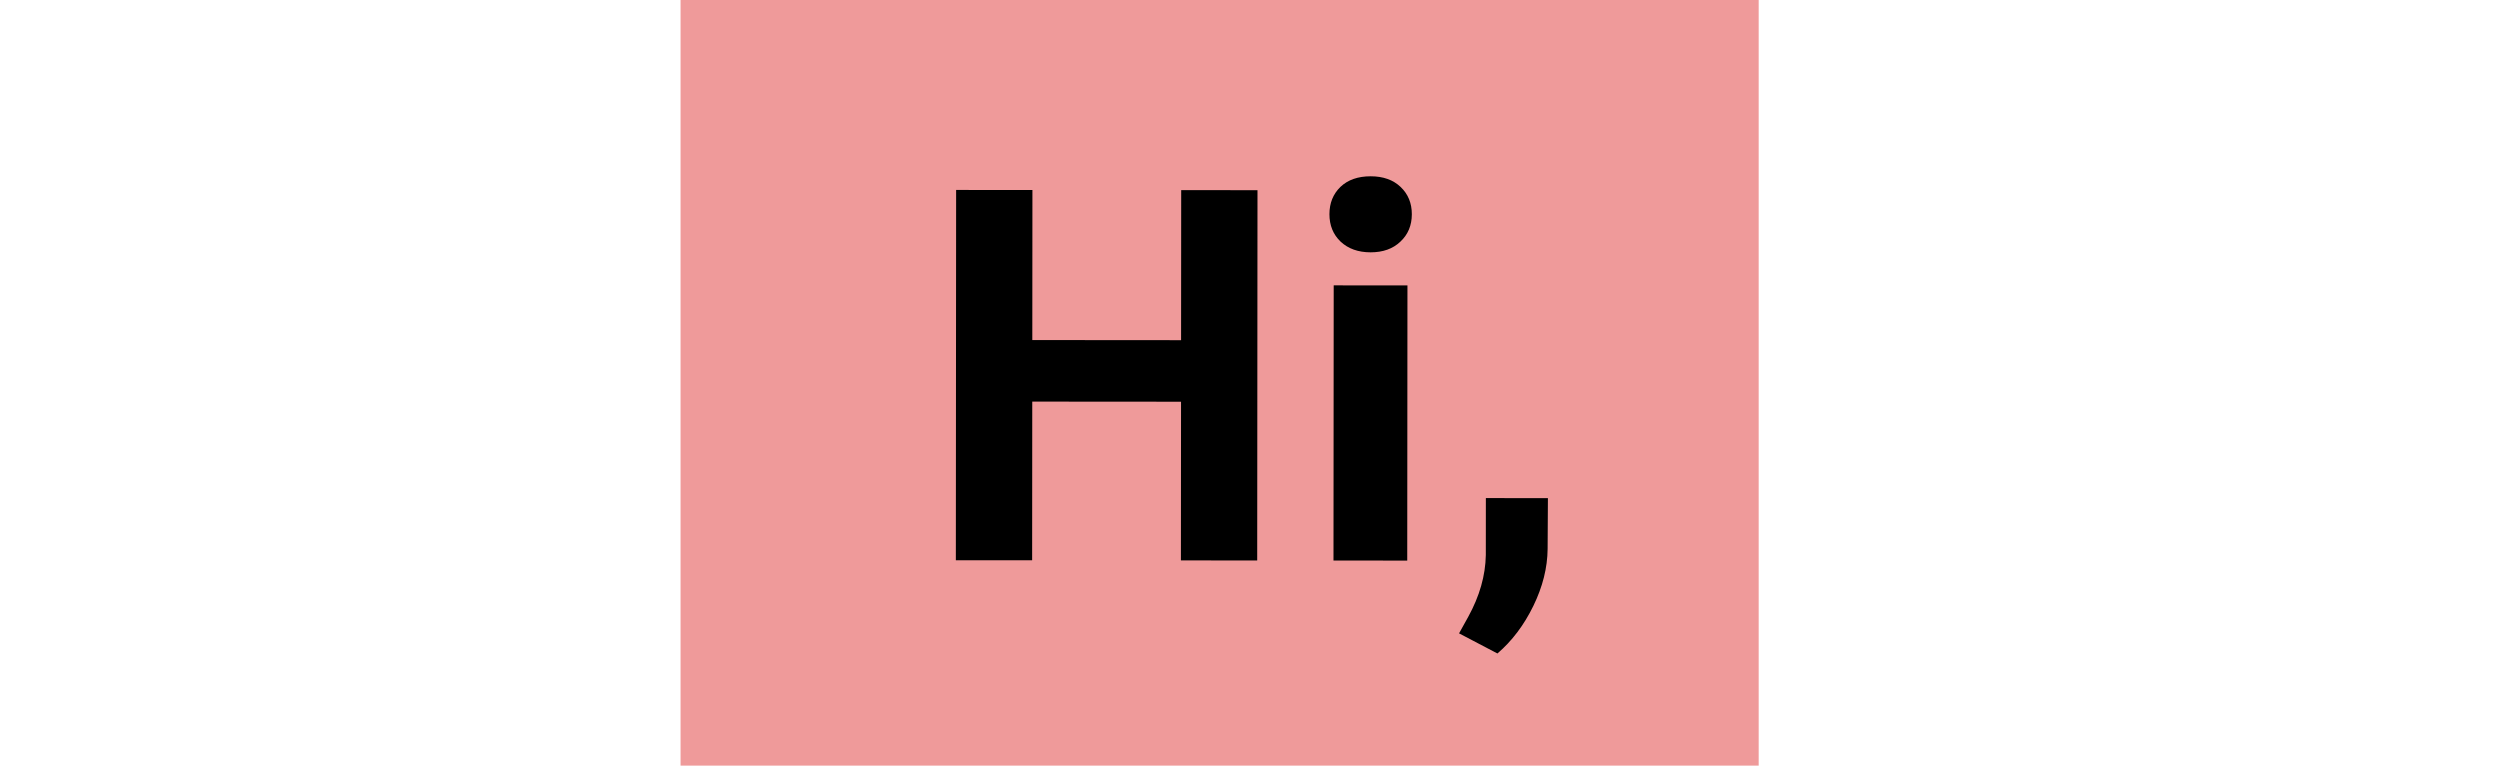
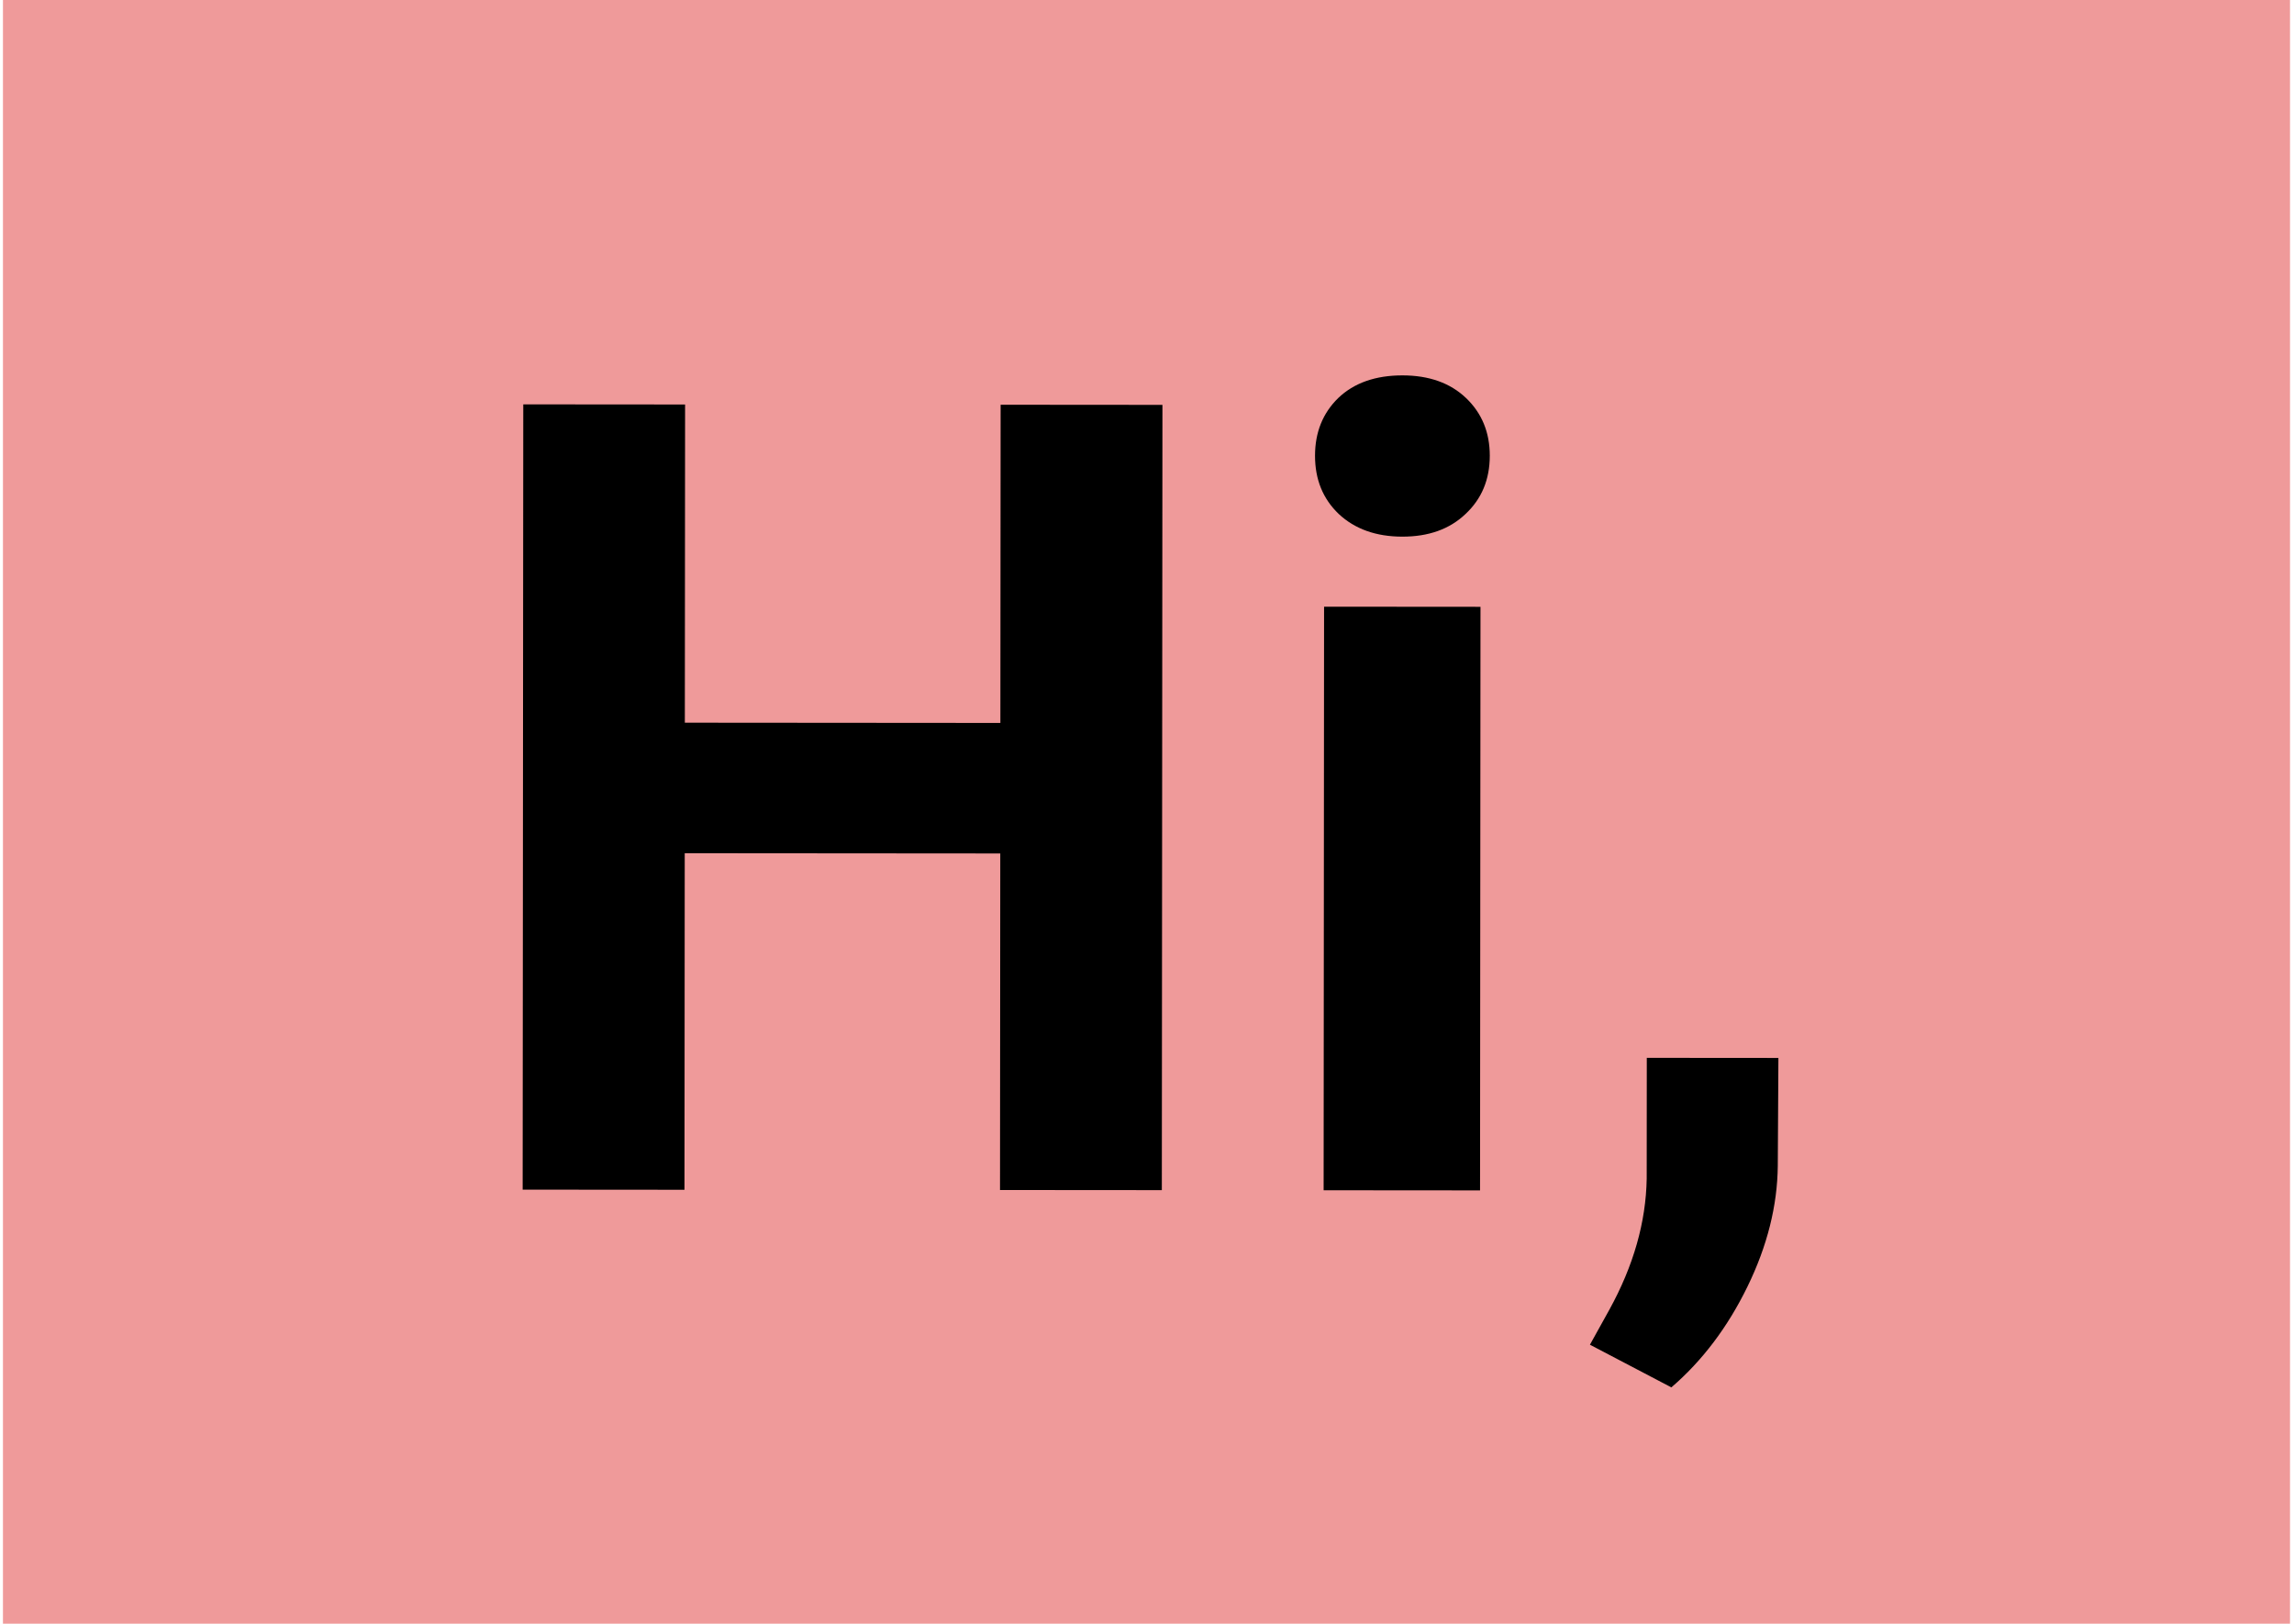
- <svg xmlns="http://www.w3.org/2000/svg" width="1440" height="441" viewBox="0 0 1440 441" fill="none">
-   <rect x="392" width="621" height="441" fill="#EF9A9A" />
-   <path d="M724.15 322.83L680.205 322.796L680.276 231.39L594.582 231.324L594.512 322.73L550.566 322.696L550.731 109.415L594.677 109.449L594.61 195.874L680.303 195.941L680.37 109.515L724.315 109.549L724.15 322.83ZM810.57 322.897L768.09 322.864L768.212 164.368L810.693 164.401L810.57 322.897ZM765.754 123.35C765.759 117.003 767.863 111.78 772.065 107.681C776.365 103.583 782.177 101.537 789.501 101.543C796.728 101.548 802.488 103.603 806.782 107.708C811.075 111.813 813.22 117.04 813.215 123.387C813.21 129.832 811.009 135.104 806.611 139.202C802.311 143.301 796.596 145.347 789.467 145.341C782.339 145.336 776.578 143.281 772.187 139.176C767.893 135.071 765.749 129.796 765.754 123.35ZM862.525 376.404L840.415 364.815L845.696 355.297C852.248 343.388 855.626 331.526 855.831 319.709L855.856 286.897L891.598 286.924L891.429 316.221C891.323 327.061 888.58 337.996 883.2 349.027C877.821 360.058 870.929 369.184 862.525 376.404Z" fill="black" />
+ <svg xmlns="http://www.w3.org/2000/svg" width="623" height="441" viewBox="0 0 623 441" fill="none">
+   <rect x="0.803" width="621.116" height="441" fill="#EF9A9A" />
+   <path d="M315.528 323.243L271.583 323.209L271.653 231.803L185.96 231.737L185.889 323.143L141.944 323.109L142.109 109.828L186.054 109.862L185.987 196.288L271.681 196.354L271.748 109.928L315.693 109.962L315.528 323.243ZM401.948 323.31L359.467 323.277L359.59 164.781L402.07 164.814L401.948 323.31ZM357.132 123.764C357.136 117.416 359.24 112.193 363.442 108.095C367.743 103.997 373.555 101.95 380.879 101.956C388.105 101.962 393.866 104.017 398.159 108.122C402.453 112.227 404.597 117.453 404.592 123.801C404.587 130.246 402.386 135.518 397.988 139.616C393.688 143.714 387.974 145.76 380.845 145.755C373.716 145.749 367.956 143.694 363.565 139.589C359.271 135.484 357.127 130.209 357.132 123.764ZM453.903 376.817L431.792 365.228L437.073 355.71C443.625 343.801 447.004 331.939 447.208 320.123L447.233 287.31L482.976 287.338L482.807 316.635C482.7 327.474 479.958 338.41 474.578 349.441C469.198 360.472 462.307 369.597 453.903 376.817Z" fill="black" />
</svg>
